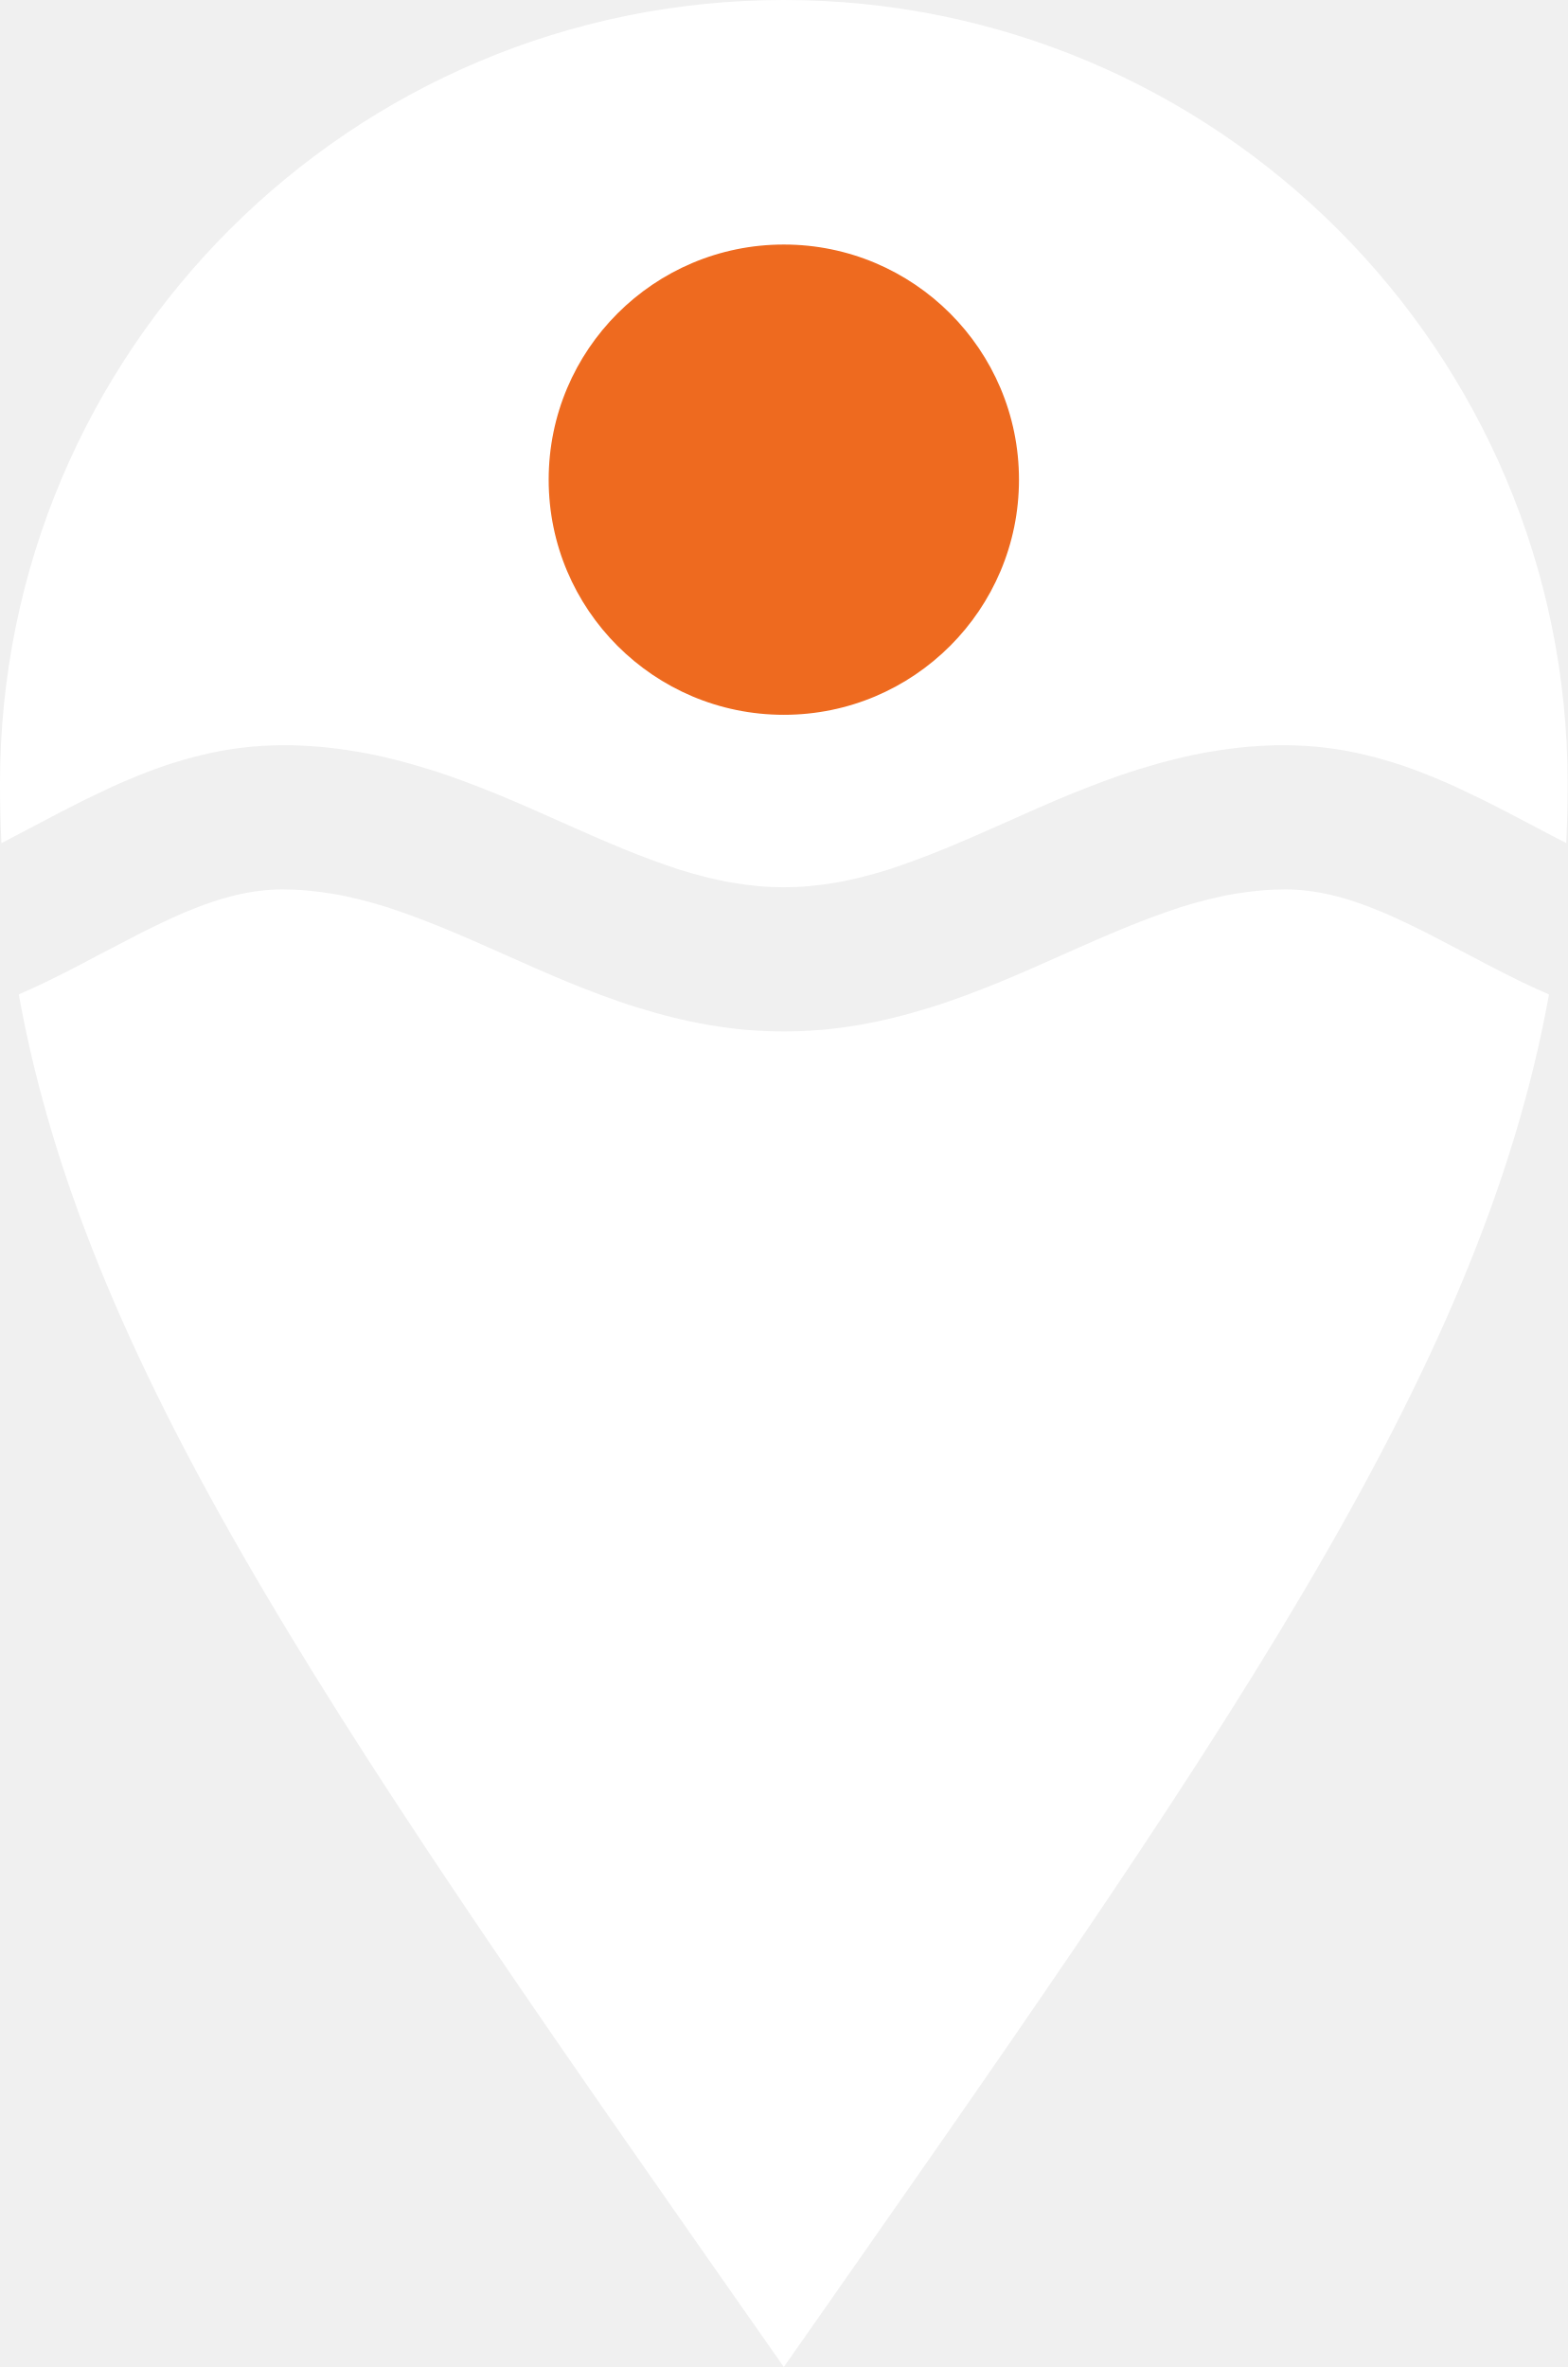
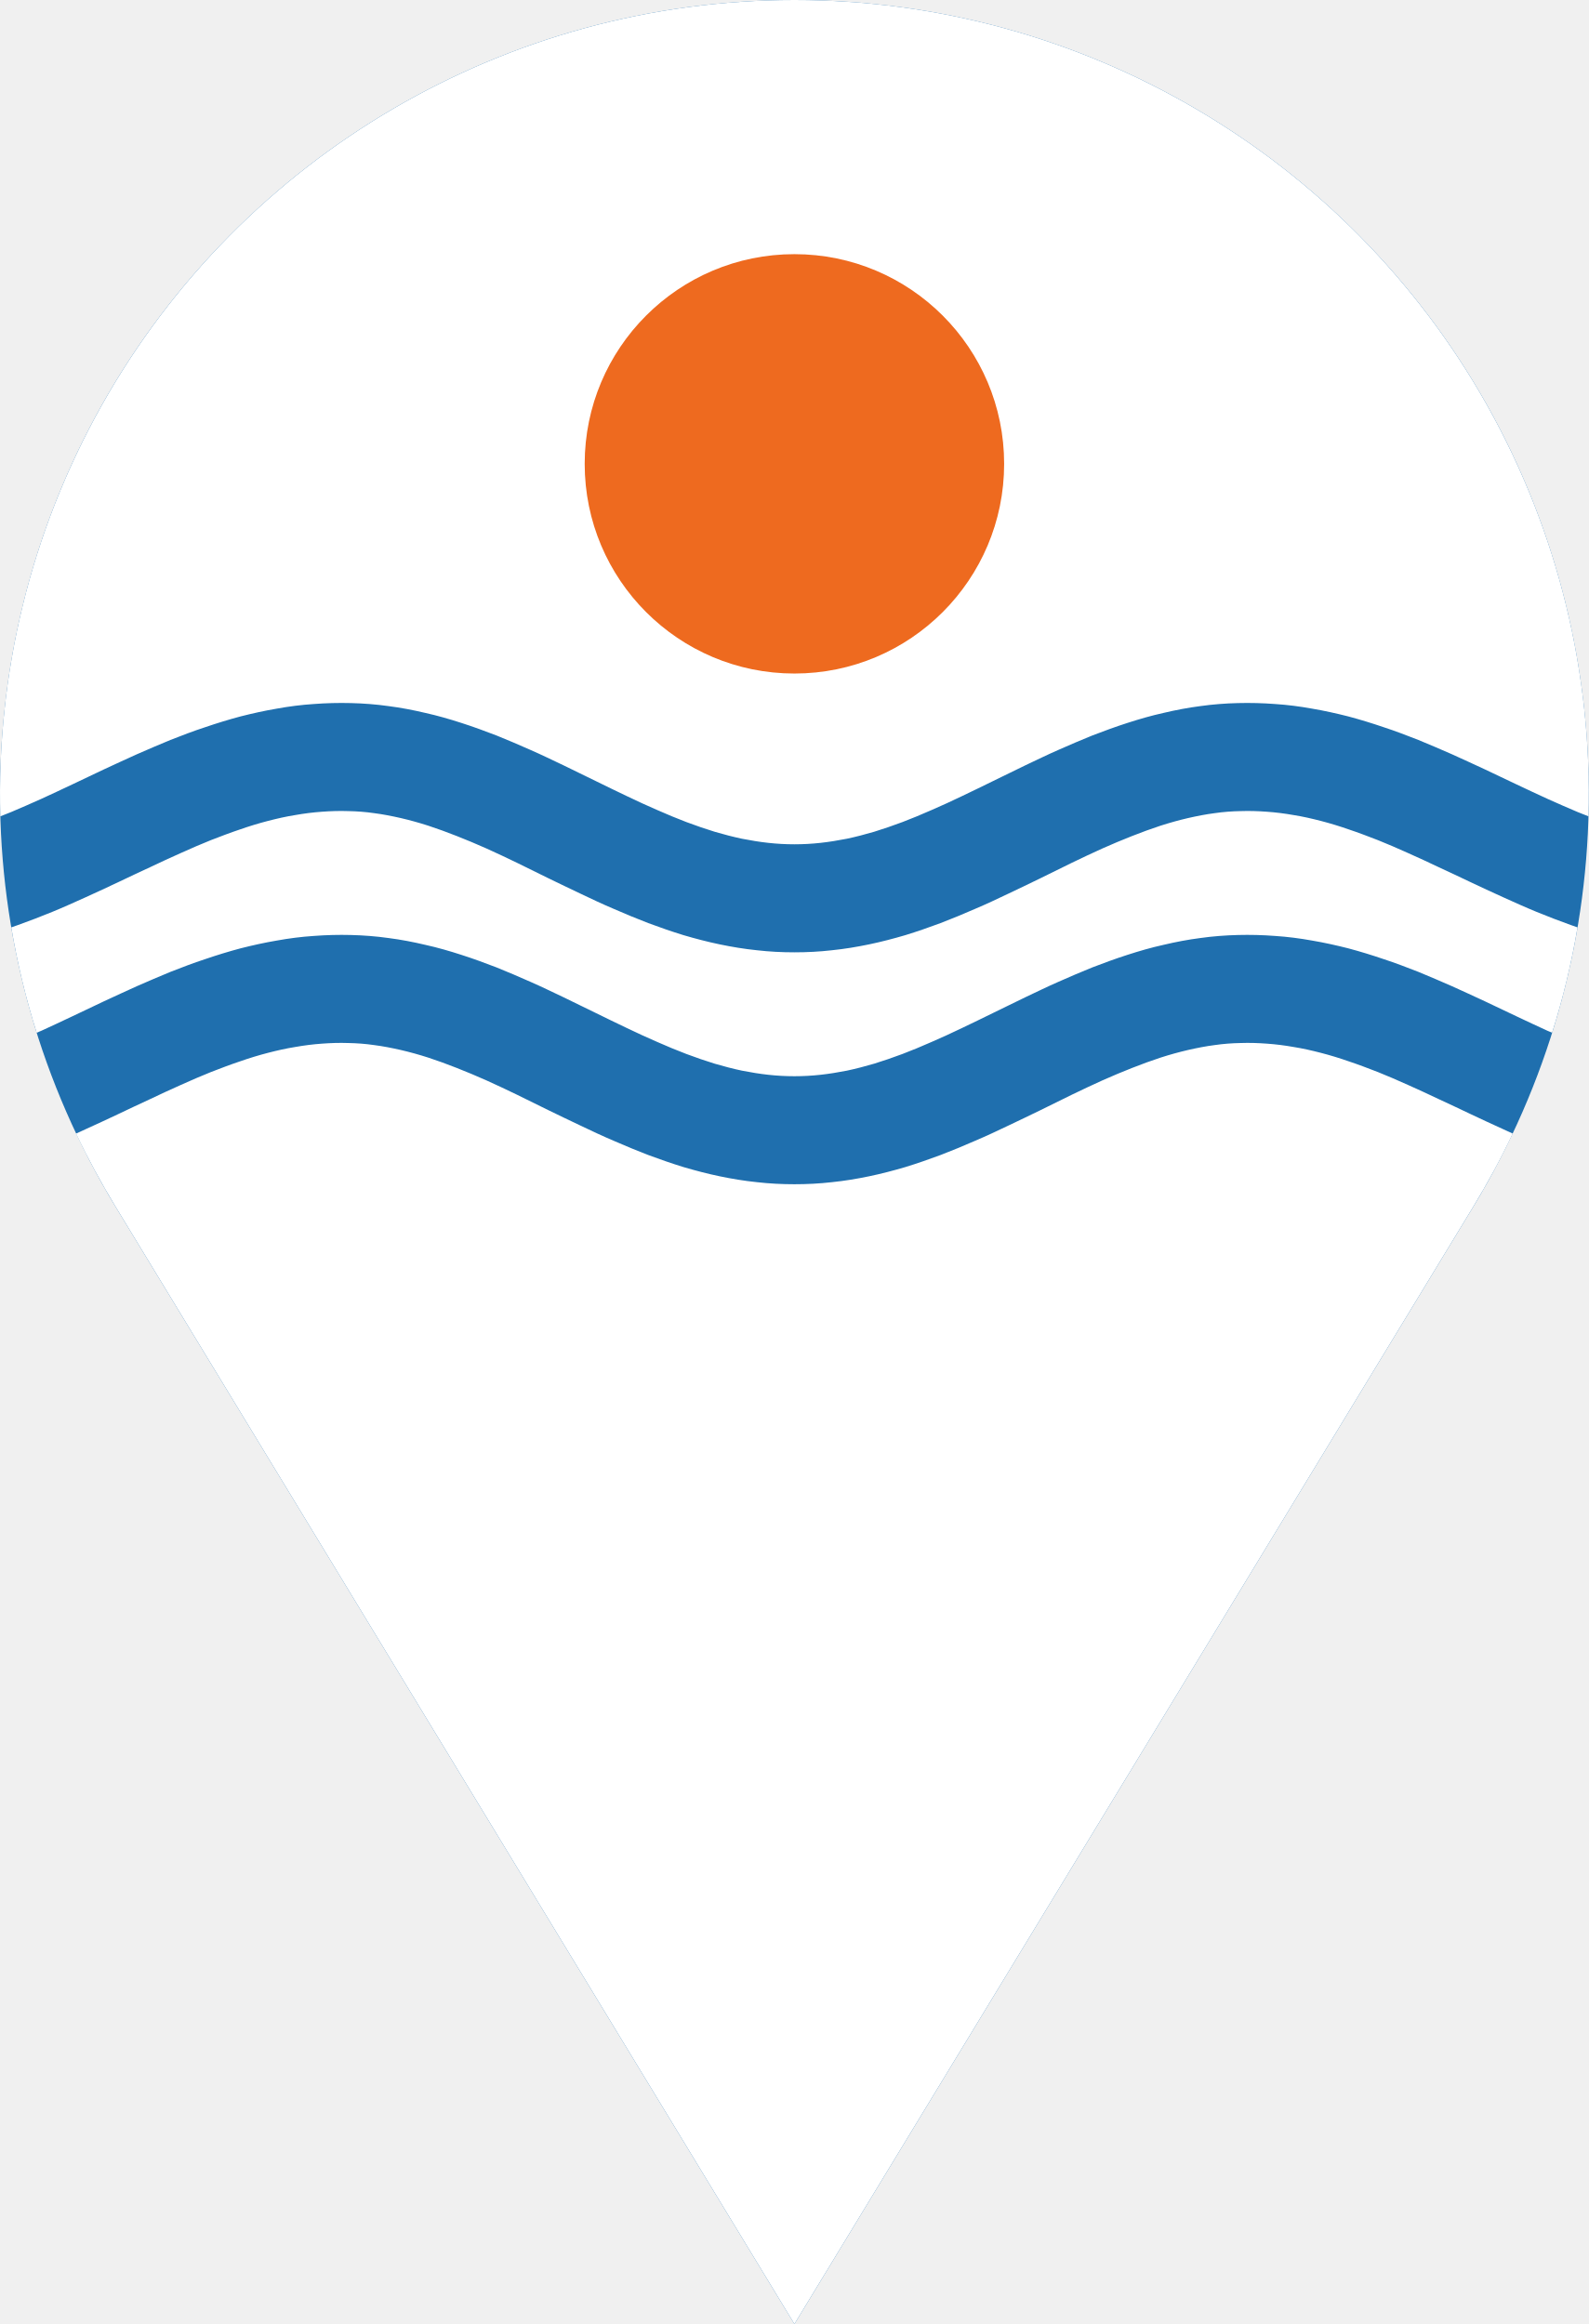
- <svg xmlns="http://www.w3.org/2000/svg" viewBox="0 0 100 151" width="100" height="151" role="img" aria-label="Tidemark">
+ <svg xmlns="http://www.w3.org/2000/svg" viewBox="0 0 100 146.3" width="100" height="146.3" role="img" aria-label="Tidemark">
  <g transform="translate(50 50) scale(1)">
-     <path fill="#FFFFFF" fill-rule="evenodd" d="M49.91 3.78 C49.97 2.54 50 1.27 50 0 C50 -27.61 27.61 -50 0 -50 C-27.61 -50 -50 -27.61 -50 0 C-50 1.27 -49.97 2.54 -49.91 3.79 C-49.33 3.49 -48.74 3.18 -48.14 2.86 C-47.48 2.52 -46.81 2.16 -46.12 1.8 C-45.43 1.45 -44.73 1.08 -44 0.74 C-43.28 0.39 -42.55 0.04 -41.79 -0.27 C-41.04 -0.59 -40.26 -0.89 -39.48 -1.16 C-38.69 -1.42 -37.88 -1.66 -37.06 -1.85 C-36.24 -2.05 -35.4 -2.2 -34.56 -2.3 C-33.71 -2.41 -32.83 -2.45 -32 -2.46 C-31.17 -2.47 -30.4 -2.42 -29.6 -2.36 C-28.81 -2.29 -28.01 -2.18 -27.23 -2.05 C-26.44 -1.92 -25.66 -1.75 -24.9 -1.56 C-24.13 -1.37 -23.37 -1.15 -22.62 -0.92 C-21.87 -0.69 -21.13 -0.43 -20.4 -0.16 C-19.68 0.11 -18.96 0.39 -18.25 0.68 C-17.54 0.97 -16.85 1.27 -16.16 1.57 C-15.47 1.87 -14.8 2.17 -14.13 2.47 C-13.46 2.76 -12.81 3.06 -12.16 3.34 C-11.51 3.62 -10.88 3.89 -10.25 4.15 C-9.63 4.4 -9.01 4.65 -8.4 4.87 C-7.8 5.09 -7.2 5.3 -6.62 5.49 C-6.04 5.67 -5.46 5.83 -4.9 5.97 C-4.33 6.11 -3.78 6.23 -3.23 6.32 C-2.68 6.41 -2.14 6.48 -1.6 6.53 C-1.06 6.58 -0.53 6.6 0 6.6 C0.53 6.6 1.06 6.58 1.6 6.53 C2.14 6.48 2.68 6.41 3.23 6.32 C3.78 6.23 4.33 6.11 4.9 5.97 C5.46 5.83 6.04 5.67 6.62 5.49 C7.2 5.3 7.8 5.09 8.4 4.87 C9.01 4.65 9.63 4.4 10.25 4.15 C10.88 3.89 11.51 3.62 12.16 3.34 C12.81 3.06 13.46 2.76 14.13 2.47 C14.8 2.17 15.47 1.87 16.16 1.57 C16.85 1.27 17.54 0.97 18.25 0.68 C18.96 0.39 19.68 0.11 20.4 -0.16 C21.13 -0.43 21.87 -0.69 22.62 -0.92 C23.37 -1.15 24.13 -1.37 24.9 -1.56 C25.66 -1.75 26.44 -1.92 27.23 -2.05 C28.01 -2.18 28.81 -2.29 29.6 -2.36 C30.4 -2.42 31.17 -2.47 32 -2.46 C32.83 -2.45 33.71 -2.41 34.56 -2.3 C35.4 -2.2 36.24 -2.05 37.06 -1.85 C37.88 -1.66 38.69 -1.42 39.48 -1.16 C40.26 -0.89 41.04 -0.59 41.79 -0.27 C42.55 0.04 43.28 0.39 44 0.74 C44.73 1.08 45.43 1.45 46.12 1.8 C46.81 2.16 47.48 2.52 48.14 2.86 C48.74 3.18 49.33 3.49 49.91 3.78 Z M-48.81 13.44 C-48.57 13.33 -48.33 13.23 -48.09 13.12 C-47.35 12.79 -46.63 12.43 -45.93 12.08 C-45.22 11.72 -44.53 11.36 -43.86 11 C-43.18 10.65 -42.52 10.3 -41.88 9.97 C-41.24 9.63 -40.61 9.31 -40 9.02 C-39.38 8.72 -38.79 8.45 -38.21 8.2 C-37.63 7.96 -37.07 7.74 -36.52 7.56 C-35.98 7.37 -35.45 7.22 -34.94 7.1 C-34.43 6.98 -33.94 6.89 -33.44 6.83 C-32.95 6.77 -32.51 6.74 -32 6.74 C-31.49 6.74 -30.94 6.76 -30.4 6.81 C-29.86 6.86 -29.32 6.93 -28.77 7.02 C-28.22 7.11 -27.67 7.23 -27.1 7.37 C-26.54 7.51 -25.96 7.67 -25.38 7.85 C-24.8 8.04 -24.2 8.25 -23.6 8.47 C-22.99 8.69 -22.37 8.94 -21.75 9.19 C-21.12 9.45 -20.49 9.72 -19.84 10 C-19.19 10.28 -18.54 10.58 -17.87 10.87 C-17.2 11.17 -16.53 11.47 -15.84 11.77 C-15.15 12.07 -14.46 12.37 -13.75 12.66 C-13.04 12.95 -12.32 13.23 -11.6 13.5 C-10.87 13.77 -10.13 14.03 -9.38 14.26 C-8.63 14.49 -7.87 14.71 -7.1 14.9 C-6.34 15.09 -5.56 15.26 -4.77 15.39 C-3.99 15.52 -3.19 15.63 -2.4 15.7 C-1.6 15.76 -0.8 15.8 0 15.8 C0.8 15.8 1.6 15.76 2.4 15.7 C3.19 15.63 3.99 15.52 4.77 15.39 C5.56 15.26 6.34 15.09 7.1 14.9 C7.87 14.71 8.63 14.49 9.38 14.26 C10.13 14.03 10.87 13.77 11.6 13.5 C12.32 13.23 13.04 12.95 13.75 12.66 C14.46 12.37 15.15 12.07 15.84 11.77 C16.53 11.47 17.2 11.17 17.87 10.87 C18.54 10.58 19.19 10.28 19.84 10 C20.49 9.72 21.12 9.45 21.75 9.19 C22.37 8.94 22.99 8.69 23.6 8.47 C24.2 8.25 24.8 8.04 25.38 7.85 C25.96 7.67 26.54 7.51 27.1 7.37 C27.67 7.23 28.22 7.11 28.77 7.02 C29.32 6.93 29.86 6.86 30.4 6.81 C30.94 6.76 31.49 6.74 32 6.74 C32.51 6.74 32.95 6.77 33.44 6.83 C33.94 6.89 34.43 6.98 34.94 7.1 C35.45 7.22 35.98 7.37 36.52 7.56 C37.07 7.74 37.63 7.96 38.21 8.2 C38.79 8.45 39.38 8.72 40 9.02 C40.61 9.31 41.24 9.63 41.88 9.97 C42.52 10.3 43.18 10.65 43.86 11 C44.53 11.36 45.22 11.72 45.93 12.08 C46.63 12.43 47.35 12.79 48.09 13.12 C48.33 13.23 48.57 13.33 48.81 13.44 C44.4 37.88 27.87 61.19 0 101 C-27.87 61.19 -44.4 37.88 -48.8 13.45 Z" />
-     <path fill="#EE6A1F" d="M-15 -19.4 a15 15 0 1 0 30 0 a15 15 0 1 0 -30 0 Z" />
+     <path fill="#1F6FAE" d="M0 96.3 C14.24 72.85 28.49 49.41 42.73 25.96 C52.11 10.52 52.43 -8.77 43.58 -24.52 C34.72 -40.26 18.06 -50 0 -50 C-18.06 -50 -34.72 -40.26 -43.58 -24.52 C-52.43 -8.77 -52.11 10.52 -42.73 25.96 C-28.49 49.41 -14.24 72.85 0 96.3 Z" />
+     <path fill="#FFFFFF" fill-rule="evenodd" d="M49.98 1.39 C50.23 -7.52 48.1 -16.48 43.58 -24.52 C34.72 -40.26 18.06 -50 0 -50 C-18.06 -50 -34.72 -40.26 -43.58 -24.52 C-48.1 -16.48 -50.23 -7.52 -49.98 1.39 C-49.76 1.3 -49.53 1.21 -49.3 1.12 C-48.68 0.86 -48.05 0.58 -47.4 0.29 C-46.76 0 -46.11 -0.31 -45.45 -0.62 C-44.79 -0.93 -44.12 -1.25 -43.45 -1.57 C-42.77 -1.88 -42.08 -2.21 -41.38 -2.52 C-40.69 -2.82 -39.98 -3.13 -39.27 -3.42 C-38.55 -3.7 -37.83 -3.98 -37.09 -4.22 C-36.36 -4.47 -35.61 -4.7 -34.86 -4.9 C-34.11 -5.09 -33.35 -5.26 -32.58 -5.39 C-31.81 -5.53 -31.03 -5.63 -30.26 -5.68 C-29.48 -5.74 -28.69 -5.76 -27.91 -5.74 C-27.12 -5.72 -26.33 -5.66 -25.55 -5.55 C-24.77 -5.45 -23.99 -5.3 -23.23 -5.12 C-22.46 -4.95 -21.7 -4.73 -20.96 -4.49 C-20.21 -4.25 -19.48 -3.98 -18.75 -3.7 C-18.03 -3.41 -17.31 -3.1 -16.61 -2.79 C-15.9 -2.48 -15.21 -2.14 -14.53 -1.82 C-13.84 -1.49 -13.17 -1.15 -12.5 -0.83 C-11.84 -0.51 -11.18 -0.18 -10.54 0.12 C-9.9 0.43 -9.26 0.72 -8.64 0.99 C-8.01 1.27 -7.4 1.52 -6.8 1.75 C-6.19 1.98 -5.6 2.18 -5.02 2.36 C-4.44 2.53 -3.87 2.68 -3.3 2.8 C-2.74 2.91 -2.19 3 -1.64 3.06 C-1.09 3.12 -0.55 3.15 0 3.15 C0.55 3.15 1.09 3.12 1.64 3.06 C2.19 3 2.74 2.91 3.3 2.8 C3.87 2.68 4.44 2.53 5.02 2.36 C5.6 2.18 6.19 1.98 6.8 1.75 C7.4 1.52 8.01 1.27 8.64 0.99 C9.26 0.72 9.9 0.43 10.54 0.12 C11.18 -0.18 11.84 -0.51 12.5 -0.83 C13.17 -1.15 13.84 -1.49 14.53 -1.82 C15.21 -2.14 15.9 -2.48 16.61 -2.79 C17.31 -3.1 18.03 -3.41 18.75 -3.7 C19.48 -3.98 20.21 -4.25 20.96 -4.49 C21.7 -4.73 22.46 -4.95 23.23 -5.12 C23.99 -5.3 24.77 -5.45 25.55 -5.55 C26.33 -5.66 27.12 -5.72 27.91 -5.74 C28.69 -5.76 29.48 -5.74 30.26 -5.68 C31.03 -5.63 31.81 -5.53 32.58 -5.39 C33.35 -5.26 34.11 -5.09 34.86 -4.9 C35.61 -4.7 36.36 -4.47 37.09 -4.22 C37.83 -3.98 38.55 -3.7 39.27 -3.42 C39.98 -3.13 40.69 -2.82 41.38 -2.52 C42.08 -2.21 42.77 -1.88 43.45 -1.57 C44.12 -1.25 44.79 -0.93 45.45 -0.62 C46.11 -0.31 46.76 0 47.4 0.29 C48.05 0.58 48.68 0.86 49.3 1.12 C49.53 1.21 49.76 1.3 49.98 1.39 Z M-49.29 8.38 C-49.15 8.33 -49 8.28 -48.86 8.23 C-48.13 7.97 -47.41 7.69 -46.7 7.4 C-45.99 7.11 -45.29 6.79 -44.6 6.48 C-43.9 6.17 -43.22 5.84 -42.55 5.53 C-41.87 5.21 -41.21 4.89 -40.55 4.59 C-39.9 4.28 -39.25 3.98 -38.62 3.7 C-37.98 3.41 -37.35 3.14 -36.73 2.89 C-36.11 2.65 -35.51 2.42 -34.91 2.22 C-34.31 2.01 -33.72 1.83 -33.14 1.68 C-32.56 1.53 -31.99 1.4 -31.42 1.31 C-30.86 1.21 -30.3 1.14 -29.74 1.1 C-29.19 1.06 -28.64 1.04 -28.09 1.06 C-27.54 1.07 -27 1.11 -26.45 1.19 C-25.9 1.26 -25.34 1.37 -24.77 1.5 C-24.21 1.63 -23.63 1.79 -23.04 1.98 C-22.46 2.17 -21.86 2.39 -21.25 2.63 C-20.64 2.87 -20.02 3.13 -19.39 3.41 C-18.76 3.69 -18.12 4 -17.47 4.31 C-16.83 4.62 -16.17 4.95 -15.5 5.28 C-14.83 5.6 -14.15 5.94 -13.46 6.26 C-12.77 6.59 -12.07 6.92 -11.36 7.22 C-10.65 7.53 -9.93 7.83 -9.2 8.11 C-8.47 8.38 -7.73 8.64 -6.98 8.87 C-6.23 9.09 -5.47 9.29 -4.7 9.45 C-3.93 9.61 -3.15 9.74 -2.36 9.82 C-1.58 9.91 -0.79 9.95 0 9.95 C0.79 9.95 1.58 9.91 2.36 9.82 C3.15 9.74 3.93 9.61 4.7 9.45 C5.47 9.29 6.23 9.09 6.98 8.87 C7.73 8.64 8.47 8.38 9.2 8.11 C9.93 7.83 10.65 7.53 11.36 7.22 C12.07 6.92 12.77 6.59 13.46 6.26 C14.15 5.94 14.83 5.6 15.5 5.28 C16.17 4.95 16.83 4.62 17.47 4.31 C18.12 4 18.76 3.69 19.39 3.41 C20.02 3.13 20.64 2.87 21.25 2.63 C21.86 2.39 22.46 2.17 23.04 1.98 C23.63 1.79 24.21 1.63 24.77 1.5 C25.34 1.37 25.9 1.26 26.45 1.19 C27 1.11 27.54 1.07 28.09 1.06 C28.64 1.04 29.19 1.06 29.74 1.1 C30.3 1.14 30.86 1.21 31.42 1.31 C31.99 1.4 32.56 1.53 33.14 1.68 C33.72 1.83 34.31 2.01 34.91 2.22 C35.51 2.42 36.11 2.65 36.73 2.89 C37.35 3.14 37.98 3.41 38.62 3.7 C39.25 3.98 39.9 4.28 40.55 4.59 C41.21 4.89 41.87 5.21 42.55 5.53 C43.22 5.84 43.9 6.17 44.6 6.48 C45.29 6.79 45.99 7.11 46.7 7.4 C47.41 7.69 48.13 7.97 48.86 8.23 C49 8.28 49.15 8.33 49.29 8.38 C48.91 10.63 48.38 12.84 47.69 15.01 C47.6 14.97 47.5 14.93 47.4 14.89 C46.76 14.6 46.11 14.29 45.45 13.98 C44.79 13.67 44.12 13.35 43.45 13.03 C42.77 12.72 42.08 12.39 41.38 12.08 C40.69 11.78 39.98 11.47 39.27 11.18 C38.55 10.9 37.83 10.62 37.09 10.38 C36.36 10.13 35.61 9.9 34.86 9.7 C34.11 9.51 33.35 9.34 32.58 9.21 C31.81 9.07 31.03 8.97 30.26 8.92 C29.48 8.86 28.69 8.84 27.91 8.86 C27.12 8.88 26.33 8.94 25.55 9.05 C24.77 9.15 23.99 9.3 23.23 9.48 C22.46 9.65 21.7 9.87 20.96 10.11 C20.21 10.35 19.48 10.62 18.75 10.9 C18.03 11.19 17.31 11.5 16.61 11.81 C15.9 12.12 15.21 12.46 14.53 12.78 C13.84 13.11 13.17 13.45 12.5 13.77 C11.84 14.09 11.18 14.42 10.54 14.72 C9.9 15.03 9.26 15.32 8.64 15.59 C8.01 15.87 7.4 16.12 6.8 16.35 C6.19 16.58 5.6 16.78 5.02 16.96 C4.44 17.13 3.87 17.28 3.3 17.4 C2.74 17.51 2.19 17.6 1.64 17.66 C1.09 17.72 0.55 17.75 0 17.75 C-0.55 17.75 -1.09 17.72 -1.64 17.66 C-2.19 17.6 -2.74 17.51 -3.3 17.4 C-3.87 17.28 -4.44 17.13 -5.02 16.96 C-5.6 16.78 -6.19 16.58 -6.8 16.35 C-7.4 16.12 -8.01 15.87 -8.64 15.59 C-9.26 15.32 -9.9 15.03 -10.54 14.72 C-11.18 14.42 -11.84 14.09 -12.5 13.77 C-13.17 13.45 -13.84 13.11 -14.53 12.78 C-15.21 12.46 -15.9 12.12 -16.61 11.81 C-17.31 11.5 -18.03 11.19 -18.75 10.9 C-19.48 10.62 -20.21 10.35 -20.96 10.11 C-21.7 9.87 -22.46 9.65 -23.23 9.48 C-23.99 9.3 -24.77 9.15 -25.55 9.05 C-26.33 8.94 -27.12 8.88 -27.91 8.86 C-28.69 8.84 -29.48 8.86 -30.26 8.92 C-31.03 8.97 -31.81 9.07 -32.58 9.21 C-33.35 9.34 -34.11 9.51 -34.86 9.7 C-35.61 9.9 -36.36 10.13 -37.09 10.38 C-37.83 10.62 -38.55 10.9 -39.27 11.18 C-39.98 11.47 -40.69 11.78 -41.38 12.08 C-42.08 12.39 -42.77 12.72 -43.45 13.03 C-44.12 13.35 -44.79 13.67 -45.45 13.98 C-46.11 14.29 -46.76 14.6 -47.4 14.89 C-47.5 14.93 -47.6 14.97 -47.69 15.02 C-48.38 12.84 -48.91 10.63 -49.29 8.39 Z M-45.21 21.36 C-45 21.26 -44.8 21.17 -44.6 21.08 C-43.9 20.77 -43.22 20.44 -42.55 20.13 C-41.87 19.81 -41.21 19.49 -40.55 19.19 C-39.9 18.88 -39.25 18.58 -38.62 18.3 C-37.98 18.01 -37.35 17.74 -36.73 17.49 C-36.11 17.25 -35.51 17.02 -34.91 16.82 C-34.31 16.61 -33.72 16.43 -33.14 16.28 C-32.56 16.13 -31.99 16 -31.42 15.91 C-30.86 15.81 -30.3 15.74 -29.74 15.7 C-29.19 15.66 -28.64 15.64 -28.09 15.66 C-27.54 15.67 -27 15.71 -26.45 15.79 C-25.9 15.86 -25.34 15.97 -24.77 16.1 C-24.21 16.23 -23.63 16.39 -23.04 16.58 C-22.46 16.77 -21.86 16.99 -21.25 17.23 C-20.64 17.47 -20.02 17.73 -19.39 18.01 C-18.76 18.29 -18.12 18.6 -17.47 18.91 C-16.83 19.22 -16.17 19.55 -15.5 19.88 C-14.83 20.2 -14.15 20.54 -13.46 20.86 C-12.77 21.19 -12.07 21.52 -11.36 21.82 C-10.65 22.13 -9.93 22.43 -9.2 22.71 C-8.47 22.98 -7.73 23.24 -6.98 23.47 C-6.23 23.69 -5.47 23.89 -4.7 24.05 C-3.93 24.21 -3.15 24.34 -2.36 24.42 C-1.58 24.51 -0.79 24.55 0 24.55 C0.79 24.55 1.58 24.51 2.36 24.42 C3.15 24.34 3.93 24.21 4.7 24.05 C5.47 23.89 6.23 23.69 6.98 23.47 C7.73 23.24 8.47 22.98 9.2 22.71 C9.93 22.43 10.65 22.13 11.36 21.82 C12.07 21.52 12.77 21.19 13.46 20.86 C14.15 20.54 14.83 20.2 15.5 19.88 C16.17 19.55 16.83 19.22 17.47 18.91 C18.12 18.6 18.76 18.29 19.39 18.01 C20.02 17.73 20.64 17.47 21.25 17.23 C21.86 16.99 22.46 16.77 23.04 16.58 C23.63 16.39 24.21 16.23 24.77 16.1 C25.34 15.97 25.9 15.86 26.45 15.79 C27 15.71 27.54 15.67 28.09 15.66 C28.64 15.64 29.19 15.66 29.74 15.7 C30.3 15.74 30.86 15.81 31.42 15.91 C31.99 16 32.56 16.13 33.14 16.28 C33.72 16.43 34.31 16.61 34.91 16.82 C35.51 17.02 36.11 17.25 36.73 17.49 C37.35 17.74 37.98 18.01 38.62 18.3 C39.25 18.58 39.9 18.88 40.55 19.19 C41.21 19.49 41.87 19.81 42.55 20.13 C43.22 20.44 43.9 20.77 44.6 21.08 C44.8 21.17 45 21.26 45.21 21.36 C44.47 22.93 43.64 24.46 42.73 25.96 C28.49 49.41 14.24 72.85 0 96.3 C-14.24 72.85 -28.49 49.41 -42.73 25.96 C-43.64 24.46 -44.47 22.93 -45.21 21.37 Z" />
+     <path fill="#EE6A1F" d="M-13.2 -20.8 a13.2 13.2 0 1 0 26.4 0 a13.2 13.2 0 1 0 -26.4 0 Z" />
  </g>
</svg>
